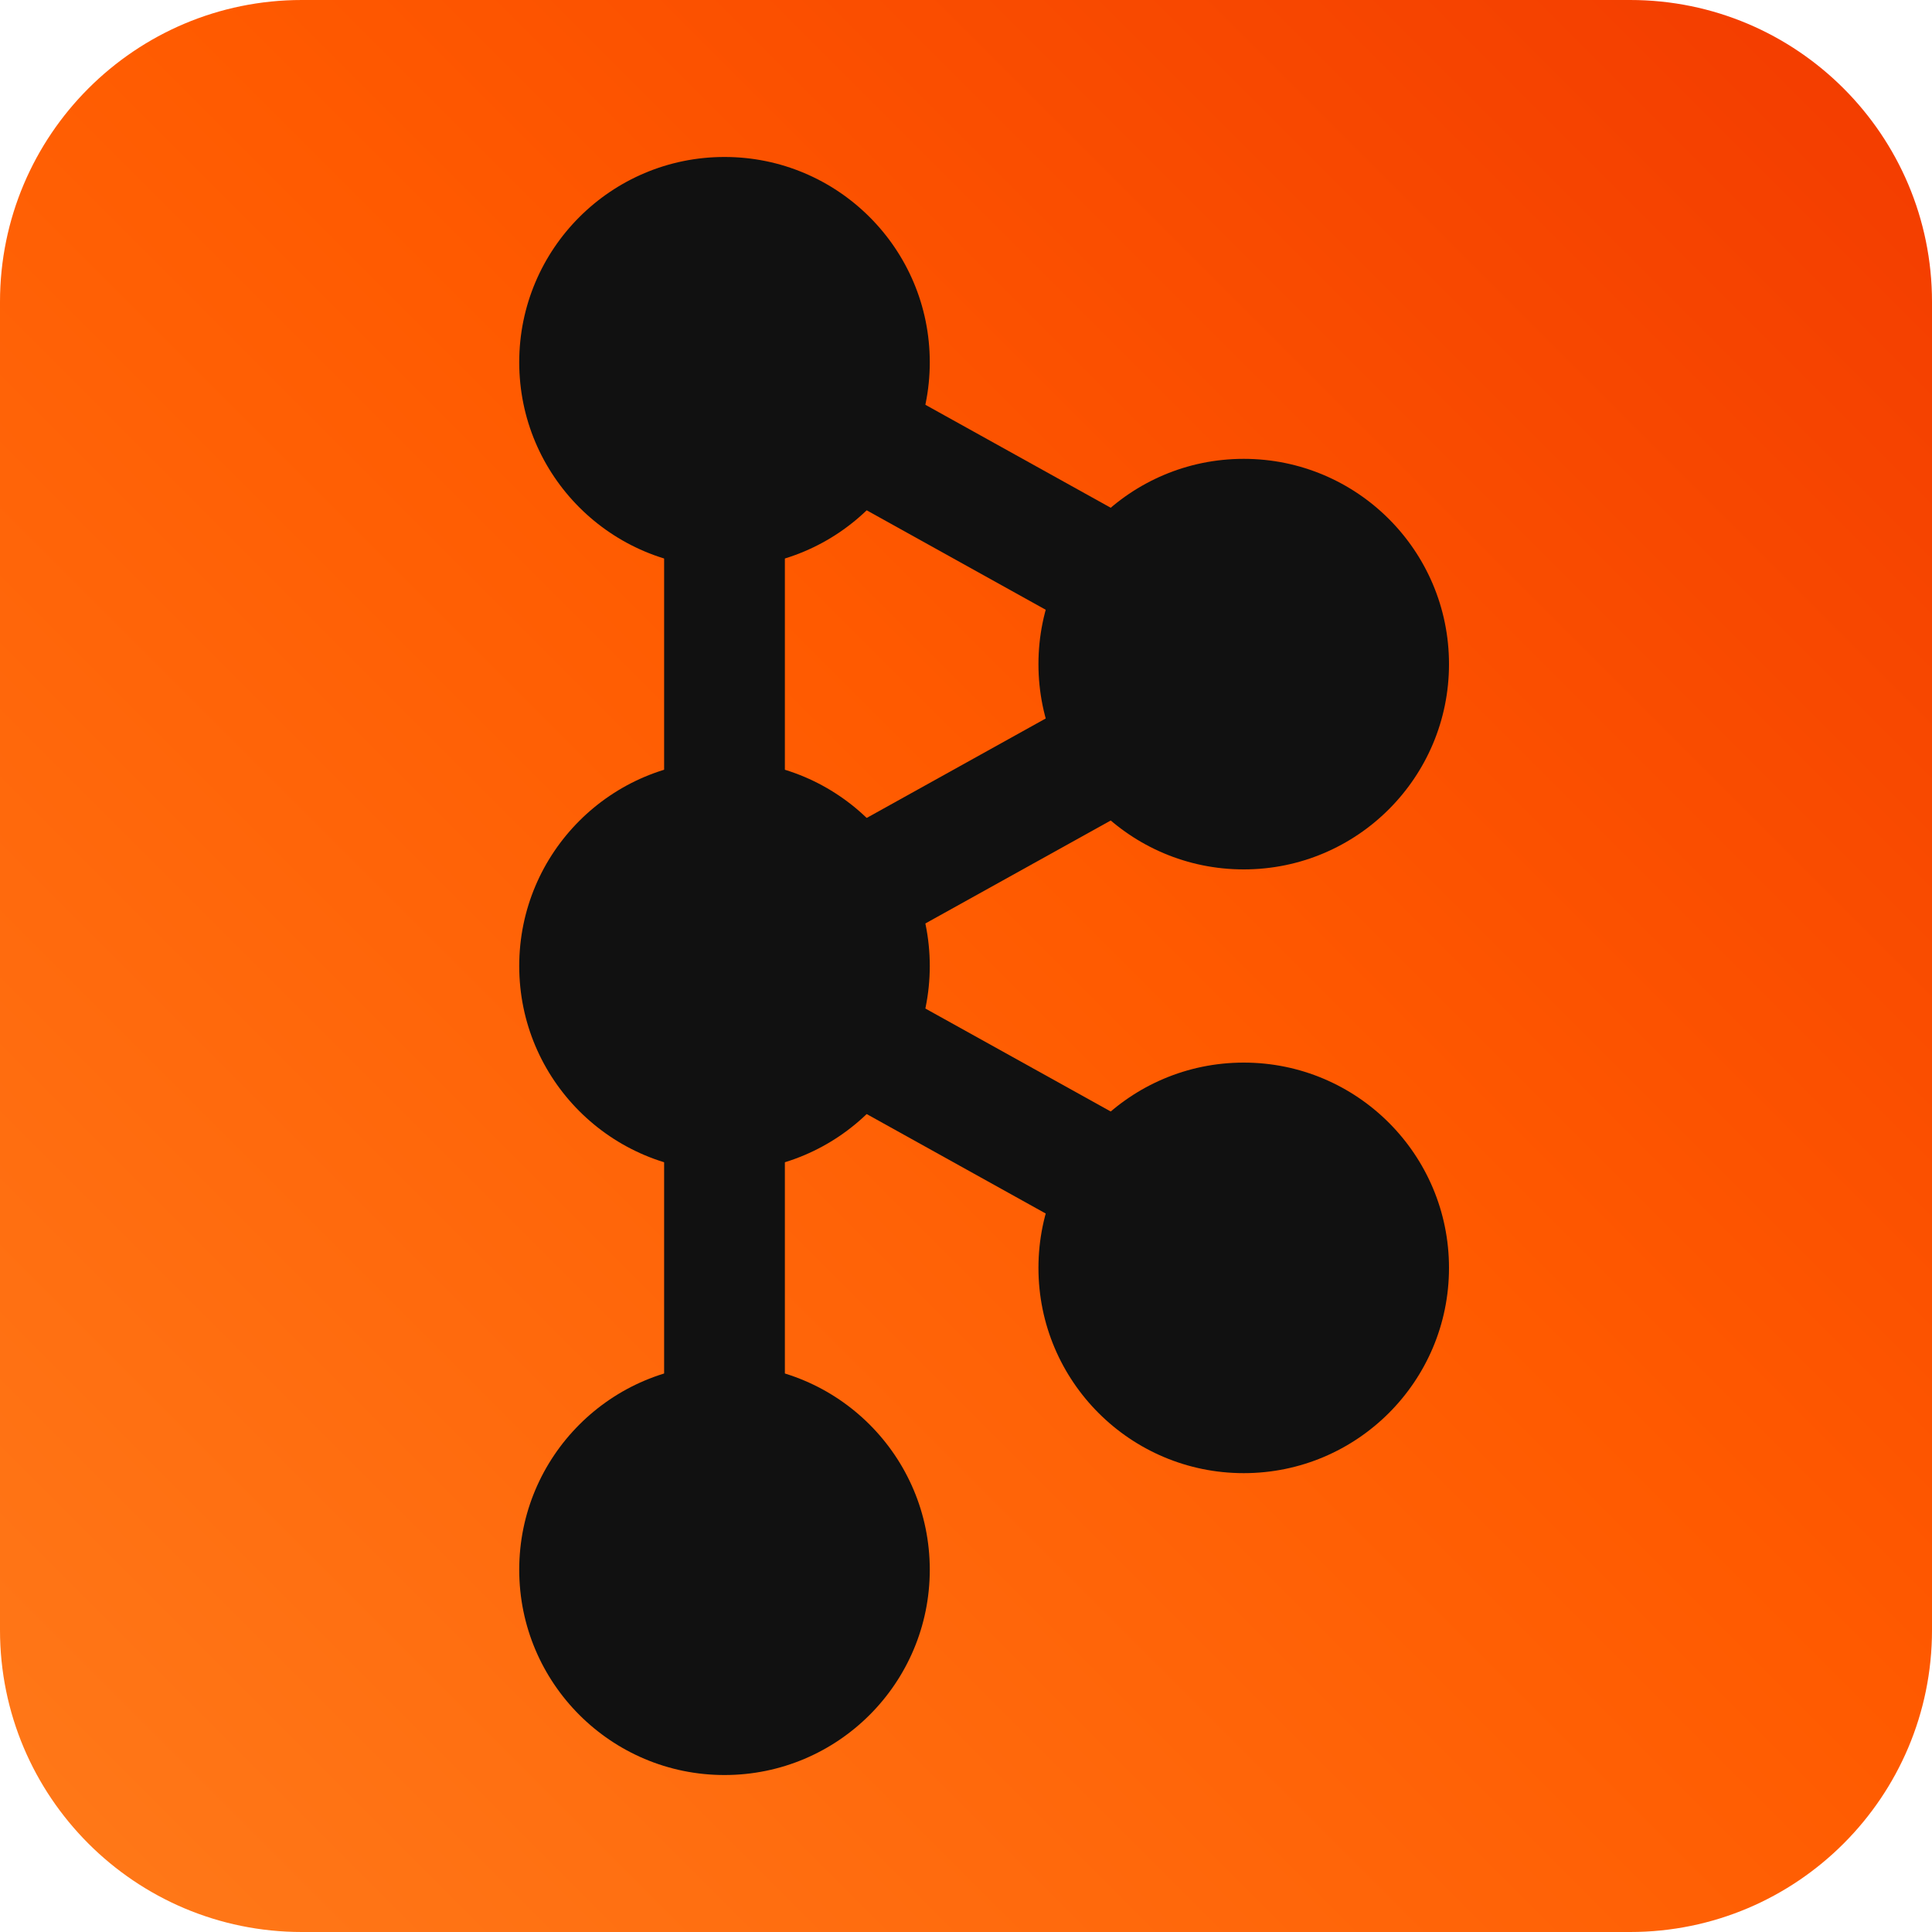
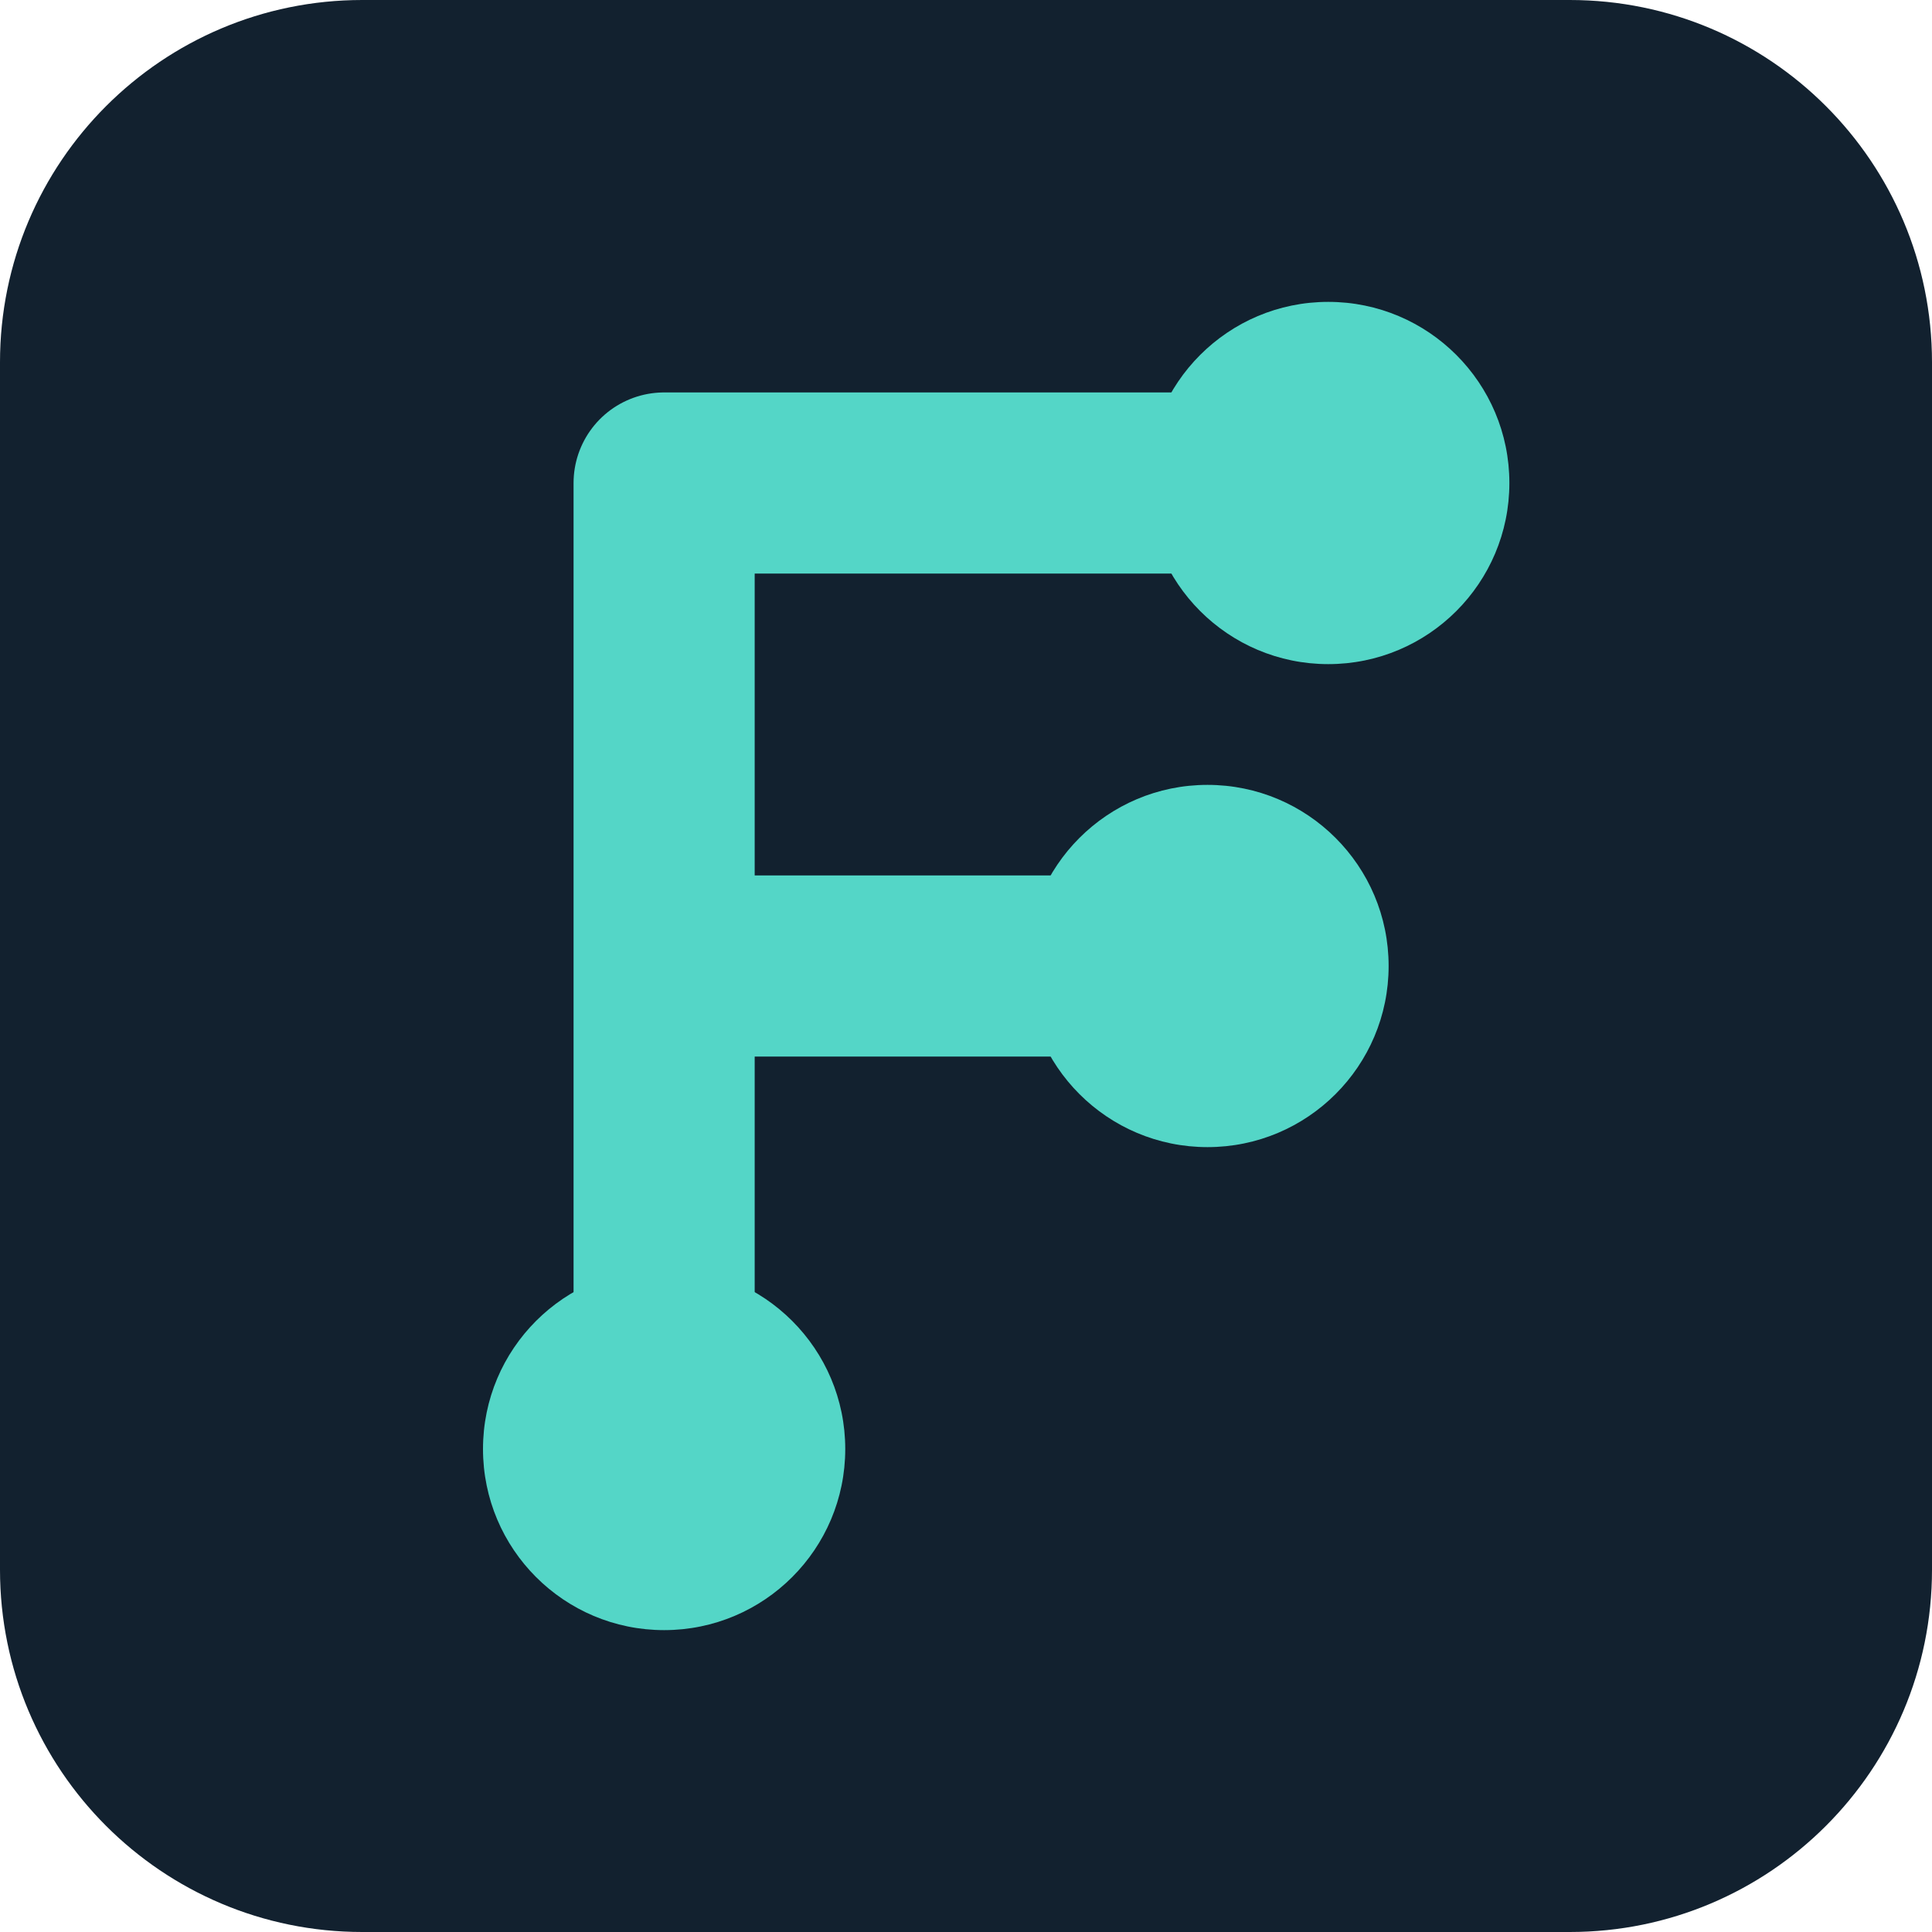
- <svg xmlns="http://www.w3.org/2000/svg" width="64" height="64" viewBox="0 0 16 16">
-   <defs>
-     <linearGradient id="bg" x1="0" y1="1" x2="1" y2="0">
-       <stop offset="0" stop-color="#FF7A1A" />
-       <stop offset="0.55" stop-color="#FF5A00" />
-       <stop offset="1" stop-color="#F23A00" />
-     </linearGradient>
-   </defs>
-   <rect width="16" height="16" rx="2.5" fill="url(#bg)" />
-   <path d="M10.5 10.5L6 8L10.5 5.5L6 3V13" fill="none" stroke="#111" stroke-width="1" stroke-linejoin="round" stroke-linecap="round" />
-   <g fill="#111">
-     <circle cx="6" cy="3" r="1.7" />
-     <circle cx="6" cy="8" r="1.7" />
-     <circle cx="6" cy="13" r="1.7" />
-     <circle cx="10.3" cy="5.5" r="1.7" />
-     <circle cx="10.3" cy="10.5" r="1.7" />
-   </g>
+ <svg xmlns="http://www.w3.org/2000/svg" width="64" height="64" viewBox="0 0 16 16" fill="none">
+   <rect width="16" height="16" rx="3" fill="#12212F" />
+   <path d="M5.5 12V4H11M5.5 8H10" stroke="#54D6C7" stroke-width="1.5" stroke-linecap="round" stroke-linejoin="round" />
+   <circle cx="5.5" cy="12" r="1.5" fill="#54D6C7" />
+   <circle cx="11" cy="4" r="1.5" fill="#54D6C7" />
+   <circle cx="10" cy="8" r="1.5" fill="#54D6C7" />
</svg>
